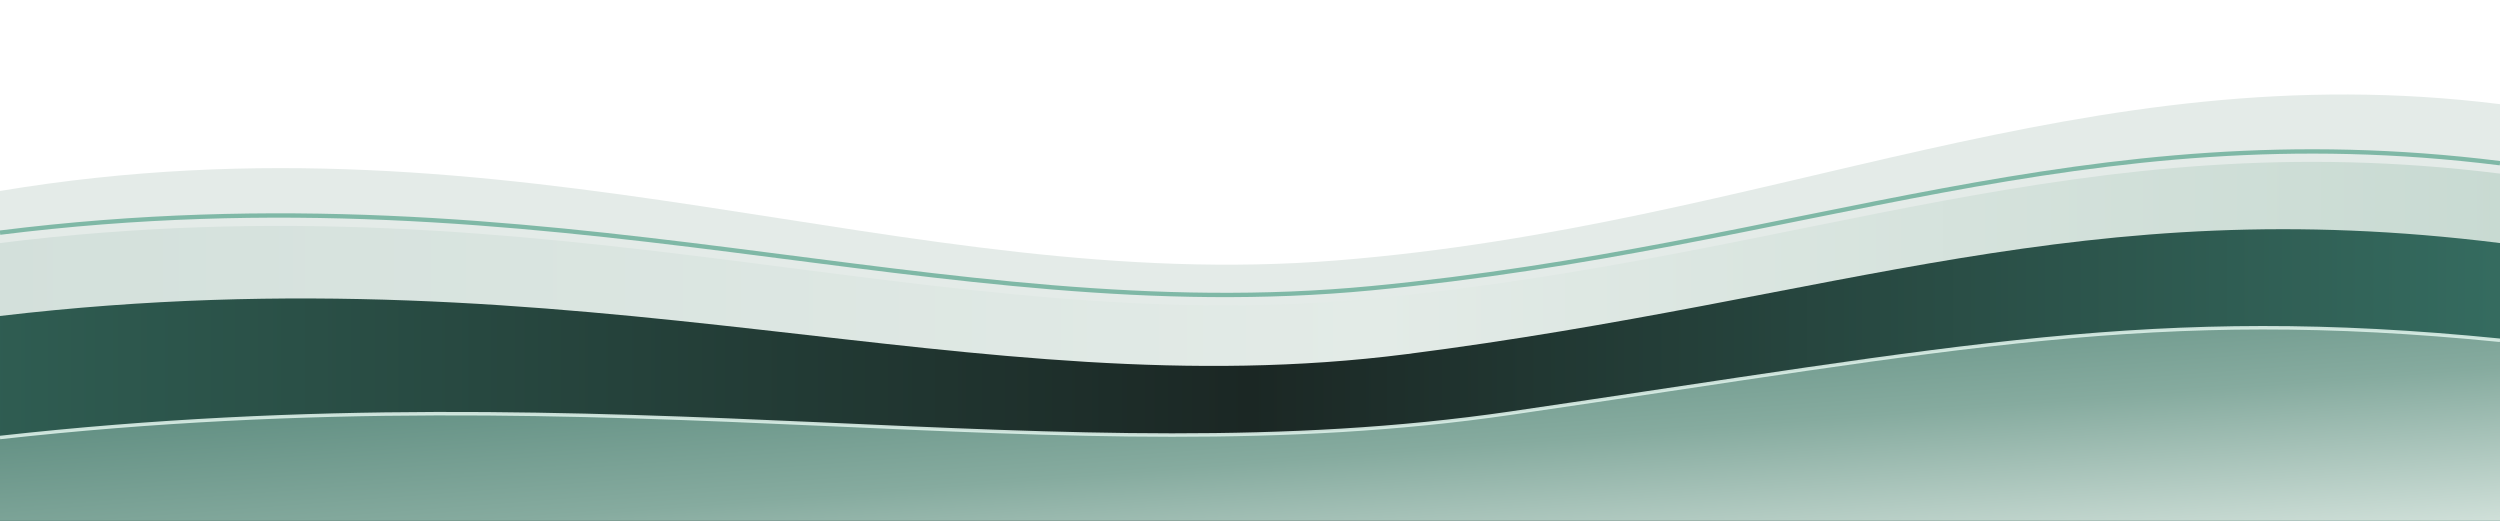
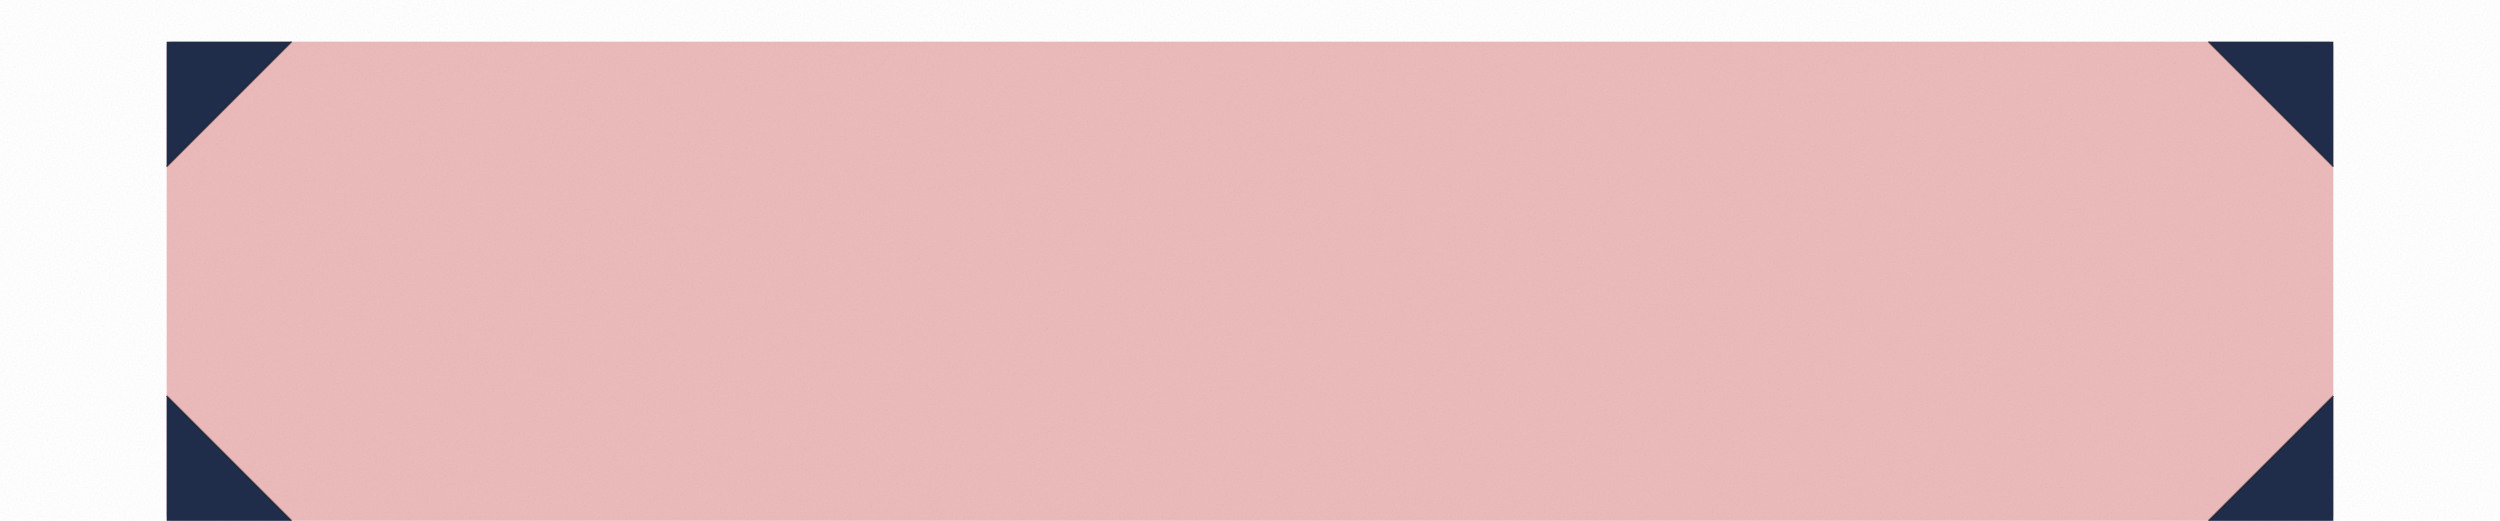
<svg xmlns="http://www.w3.org/2000/svg" viewBox="0 0 1440 300" preserveAspectRatio="xMidYMax slice">
  <defs>
-     <linearGradient id="b2" x1="0" x2="1">
-       <stop offset="0" stop-color="#d3e0db" />
-       <stop offset=".55" stop-color="#e3ebe7" />
-       <stop offset="1" stop-color="#c8dad2" />
-     </linearGradient>
-     <linearGradient id="b3" x1="0" x2="1">
-       <stop offset="0" stop-color="#2f5d52" />
-       <stop offset=".5" stop-color="#1b2724" />
-       <stop offset="1" stop-color="#356c60" />
-     </linearGradient>
-     <linearGradient id="b4" x1="0" x2="1" y1="0" y2="1">
-       <stop offset="0" stop-color="#477b6e" />
-       <stop offset=".6" stop-color="#86ab9f" />
-       <stop offset="1" stop-color="#d0e0d9" />
-     </linearGradient>
+     <filter id="f">
+       <feTurbulence type="fractalNoise" baseFrequency=".9" numOctaves="2" stitchTiles="stitch" />
+       <feColorMatrix type="saturate" values="0" />
+     </filter>
  </defs>
-   <path d="M0 110 C 300 60 520 170 770 150 S 1200 30 1440 60 V300 H0 Z" fill="#e4ebe8" />
-   <path d="M0 140 C 320 100 540 196 790 172 S 1200 70 1440 100 V300 H0 Z" fill="url(#b2)" />
-   <path d="M0 134 C 320 94 540 190 790 166 S 1200 64 1440 94" fill="none" stroke="#7fb8a6" stroke-width="2.5" />
-   <path d="M0 182 C 340 142 560 236 810 204 S 1200 110 1440 140 V300 H0 Z" fill="url(#b3)" />
-   <path d="M0 252 C 360 212 610 276 870 238 S 1240 176 1440 196 V300 H0 Z" fill="url(#b4)" />
-   <path d="M0 252 C 360 212 610 276 870 238 S 1240 176 1440 196" fill="none" stroke="#dcefe8" stroke-width="2" opacity=".9" />
+   <rect x="96" y="24" width="1248" height="276" rx="3" fill="#EBB8B8" />
+   <rect x="96" y="24" width="1248" height="276" filter="url(#f)" opacity=".075" />
+   <path d="M96 96V24h72Zm1176-72h72v72ZM1344 228v72h-72ZM168 300H96v-72Z" fill="#1F2D4A" />
+   <path d="m96 96 72-72m1104 0 72 72m0 132-72 72m-1104 0-72-72" stroke="#14161C" opacity=".5" />
</svg>
